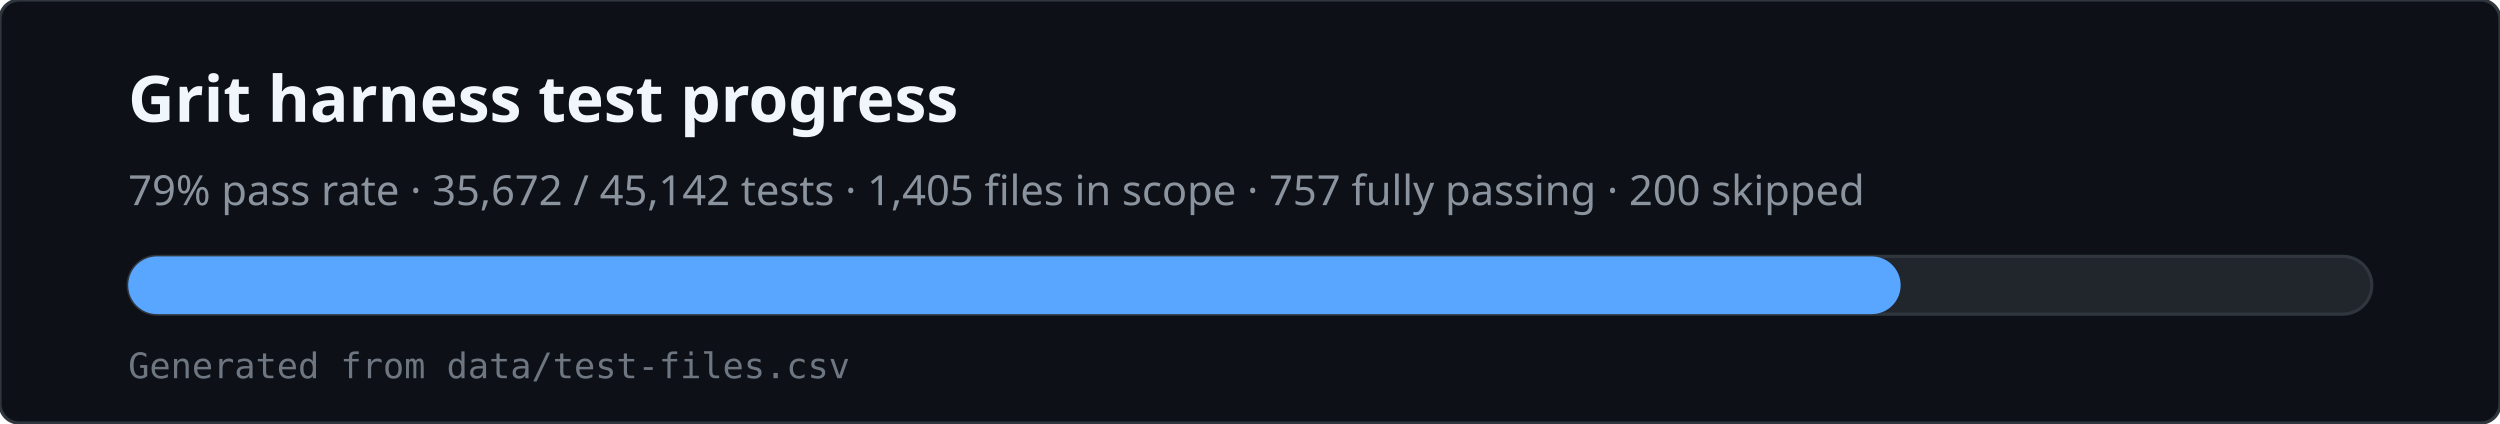
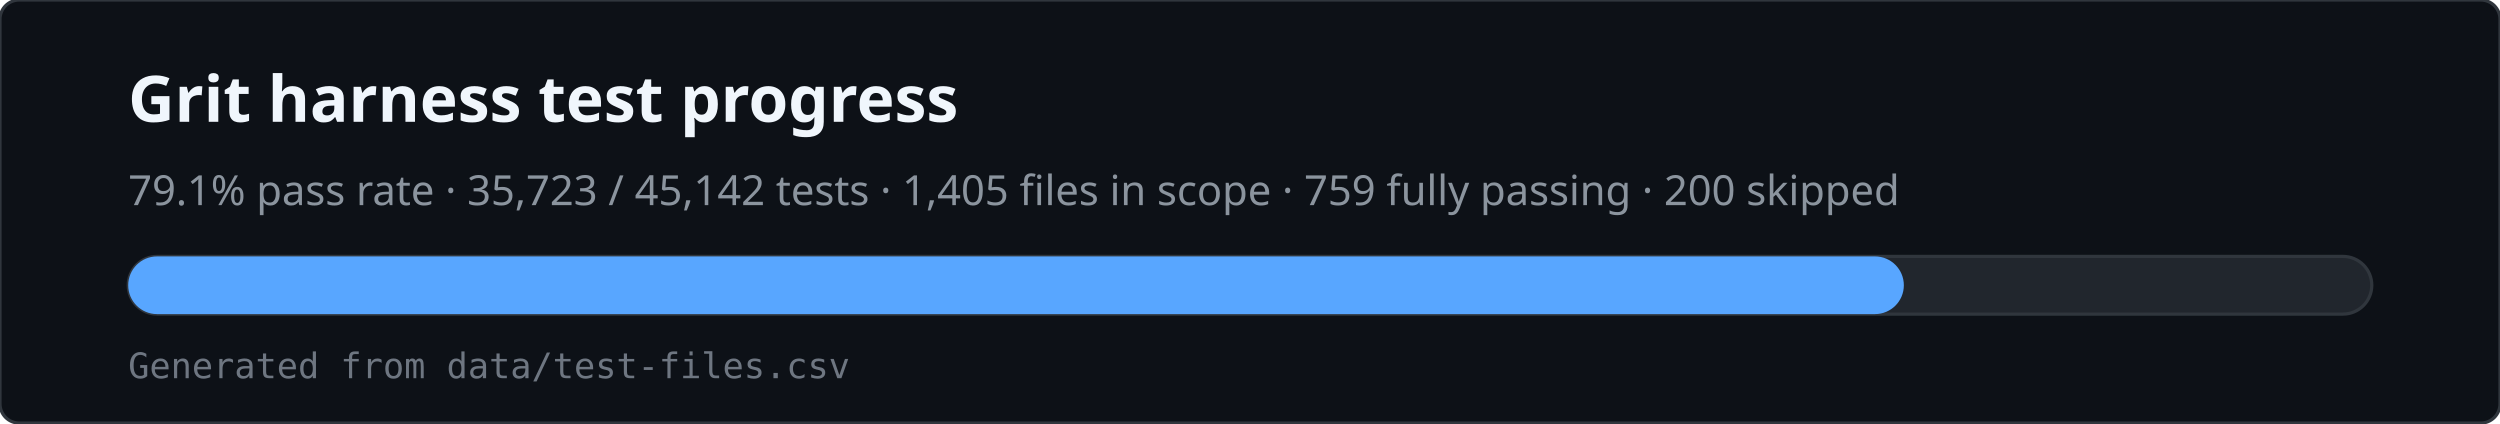
<svg xmlns="http://www.w3.org/2000/svg" viewBox="0 0 780 132" width="780" height="132" role="img" aria-labelledby="svg-title svg-desc">
  <rect x="0" y="0" width="780" height="132" rx="6" fill="#0d1117" stroke="#30363d" />
  <text x="40" y="38" fill="#f0f6fc" font-family="ui-sans-serif,system-ui,sans-serif" font-size="20" font-weight="600">Grit harness test progress</text>
-   <text x="40" y="64" fill="#8b949e" font-family="ui-sans-serif,system-ui,sans-serif" font-size="13">79% pass rate · 35,672 / 45,142 tests · 1,405 files in scope · 757 fully passing · 200 skipped</text>
+   <text x="40" y="64" fill="#8b949e" font-family="ui-sans-serif,system-ui,sans-serif" font-size="13">79.1% pass rate · 35,723 / 45,142 tests · 1,405 files in scope · 759 fully passing · 200 skipped</text>
  <rect x="40" y="80" width="700" height="18" rx="9" fill="#21262d" stroke="#30363d" />
-   <rect x="40" y="80" width="553" height="18" rx="9" fill="#58a6ff" />
+   <rect x="40" y="80" width="554" height="18" rx="9" fill="#58a6ff" />
  <text x="40" y="118" fill="#6e7681" font-family="ui-monospace,monospace" font-size="11">Generated from data/test-files.csv</text>
</svg>
